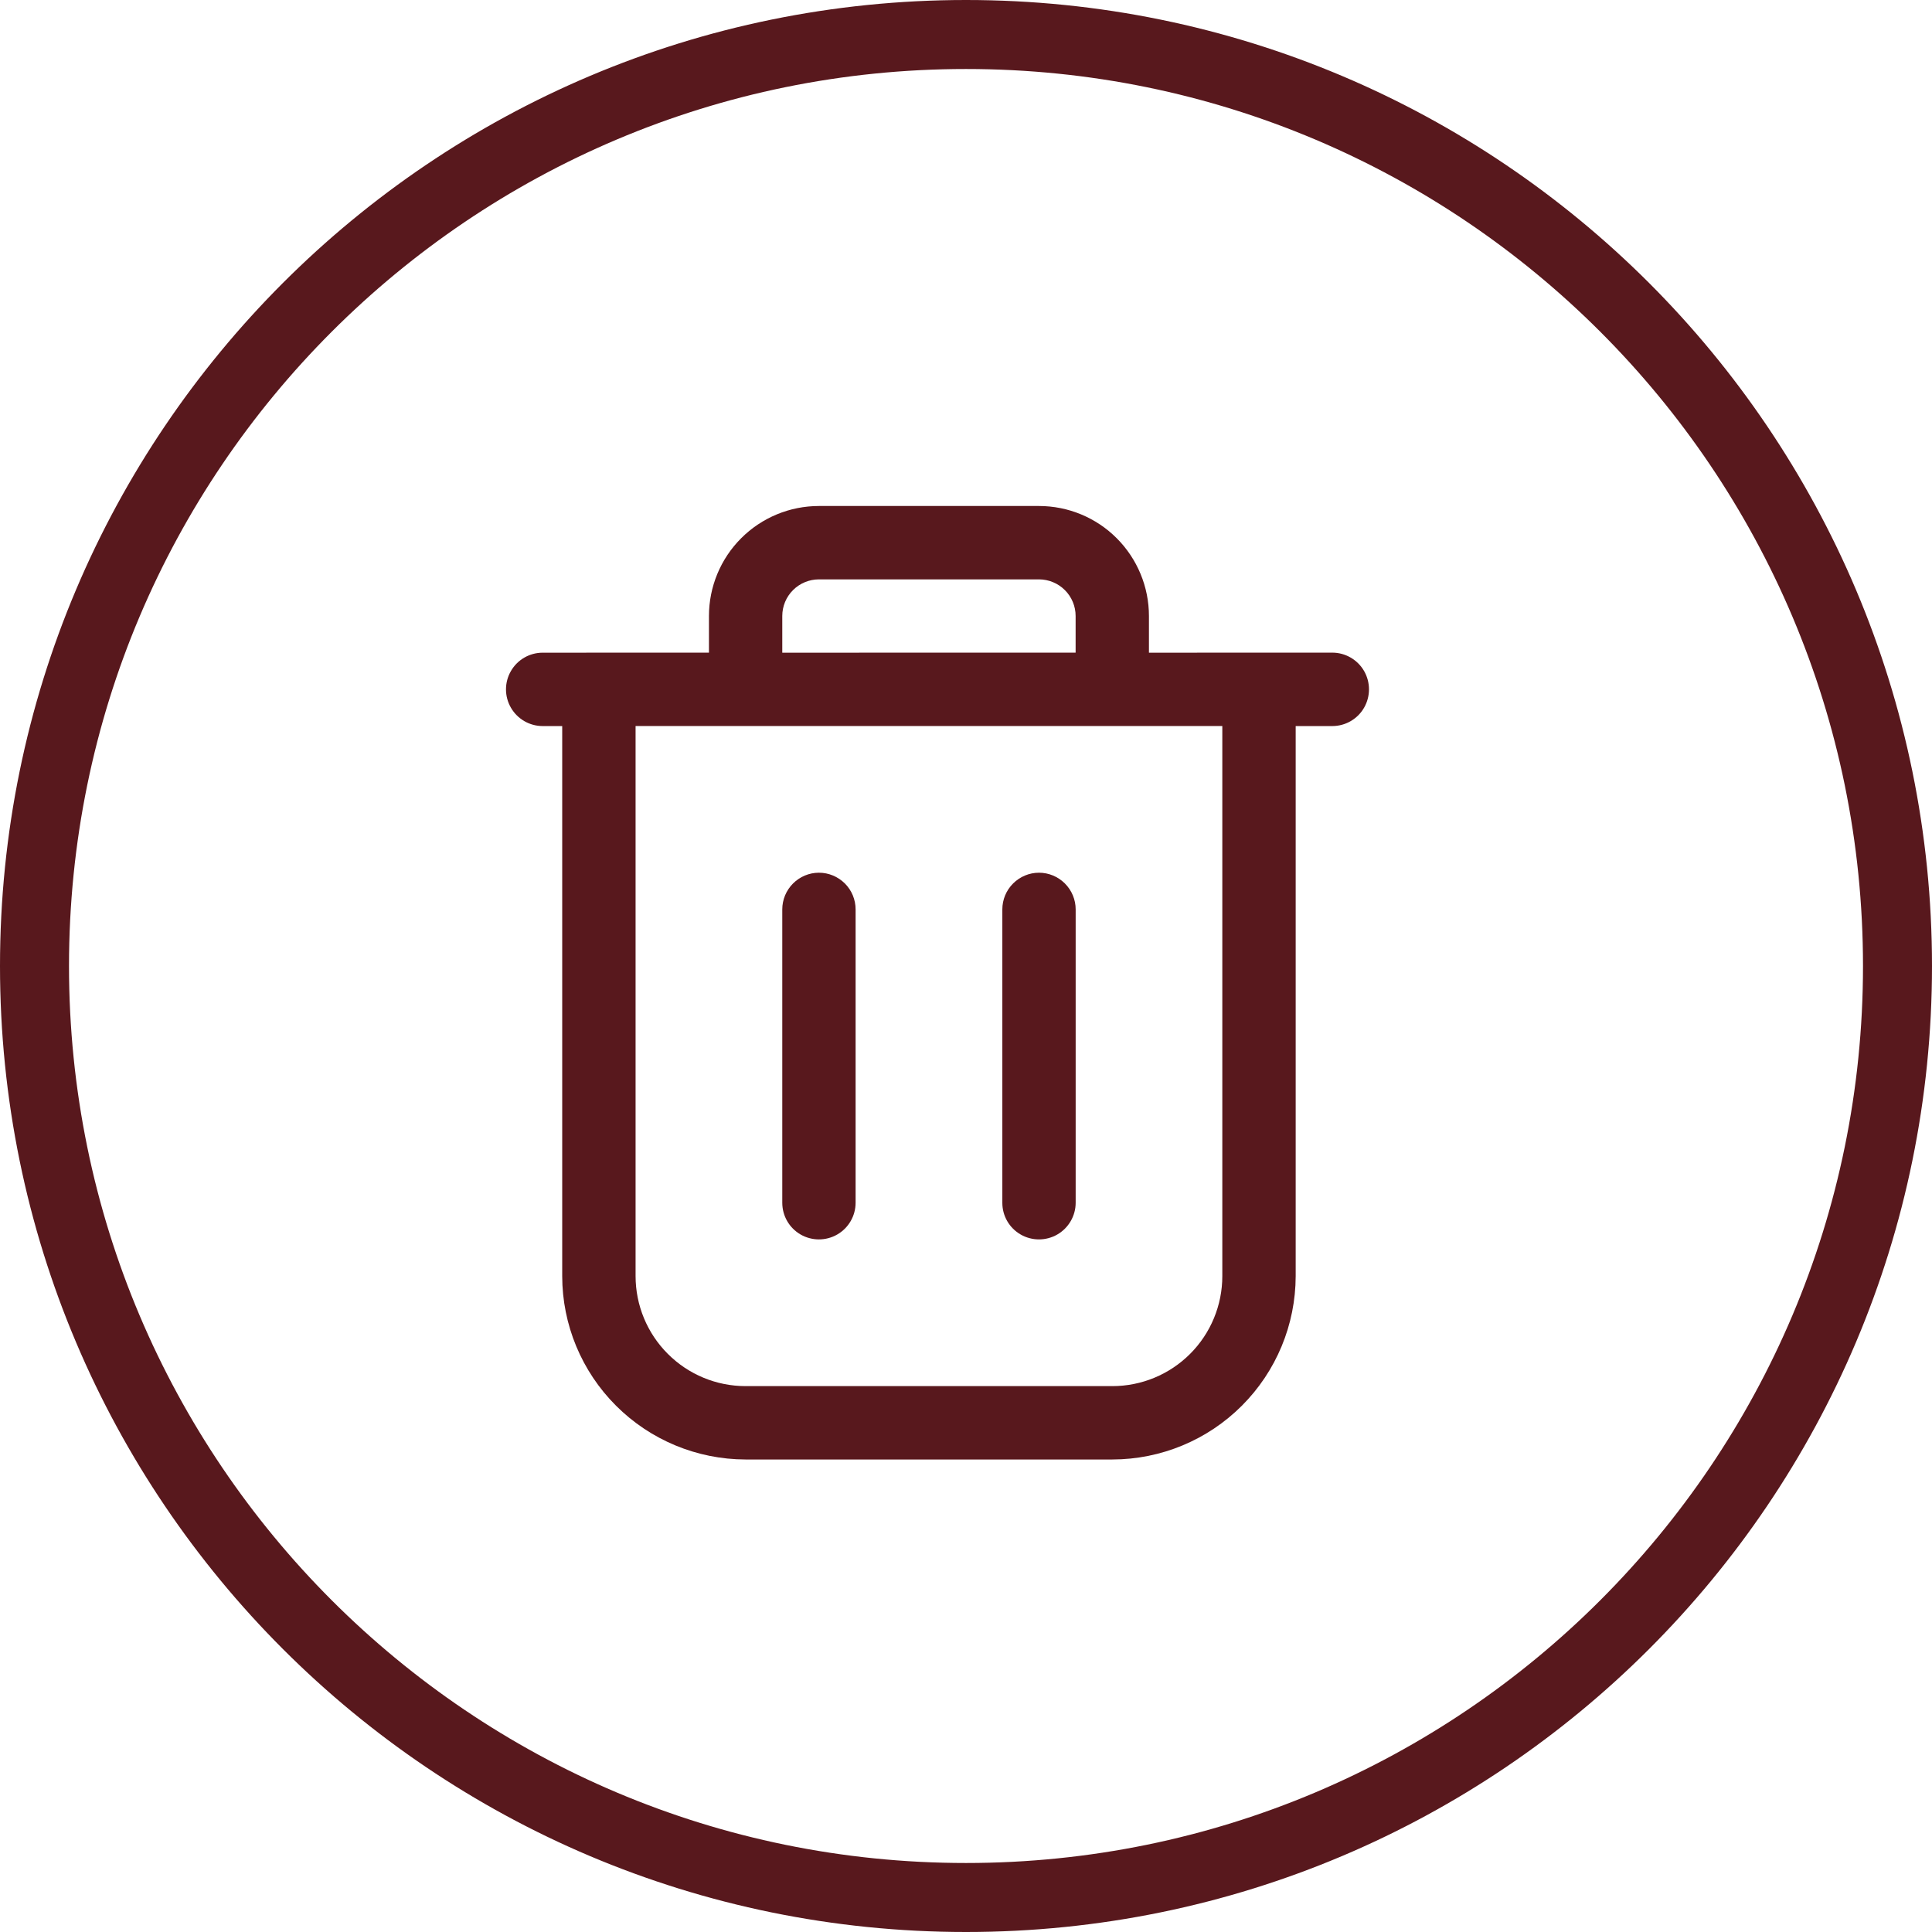
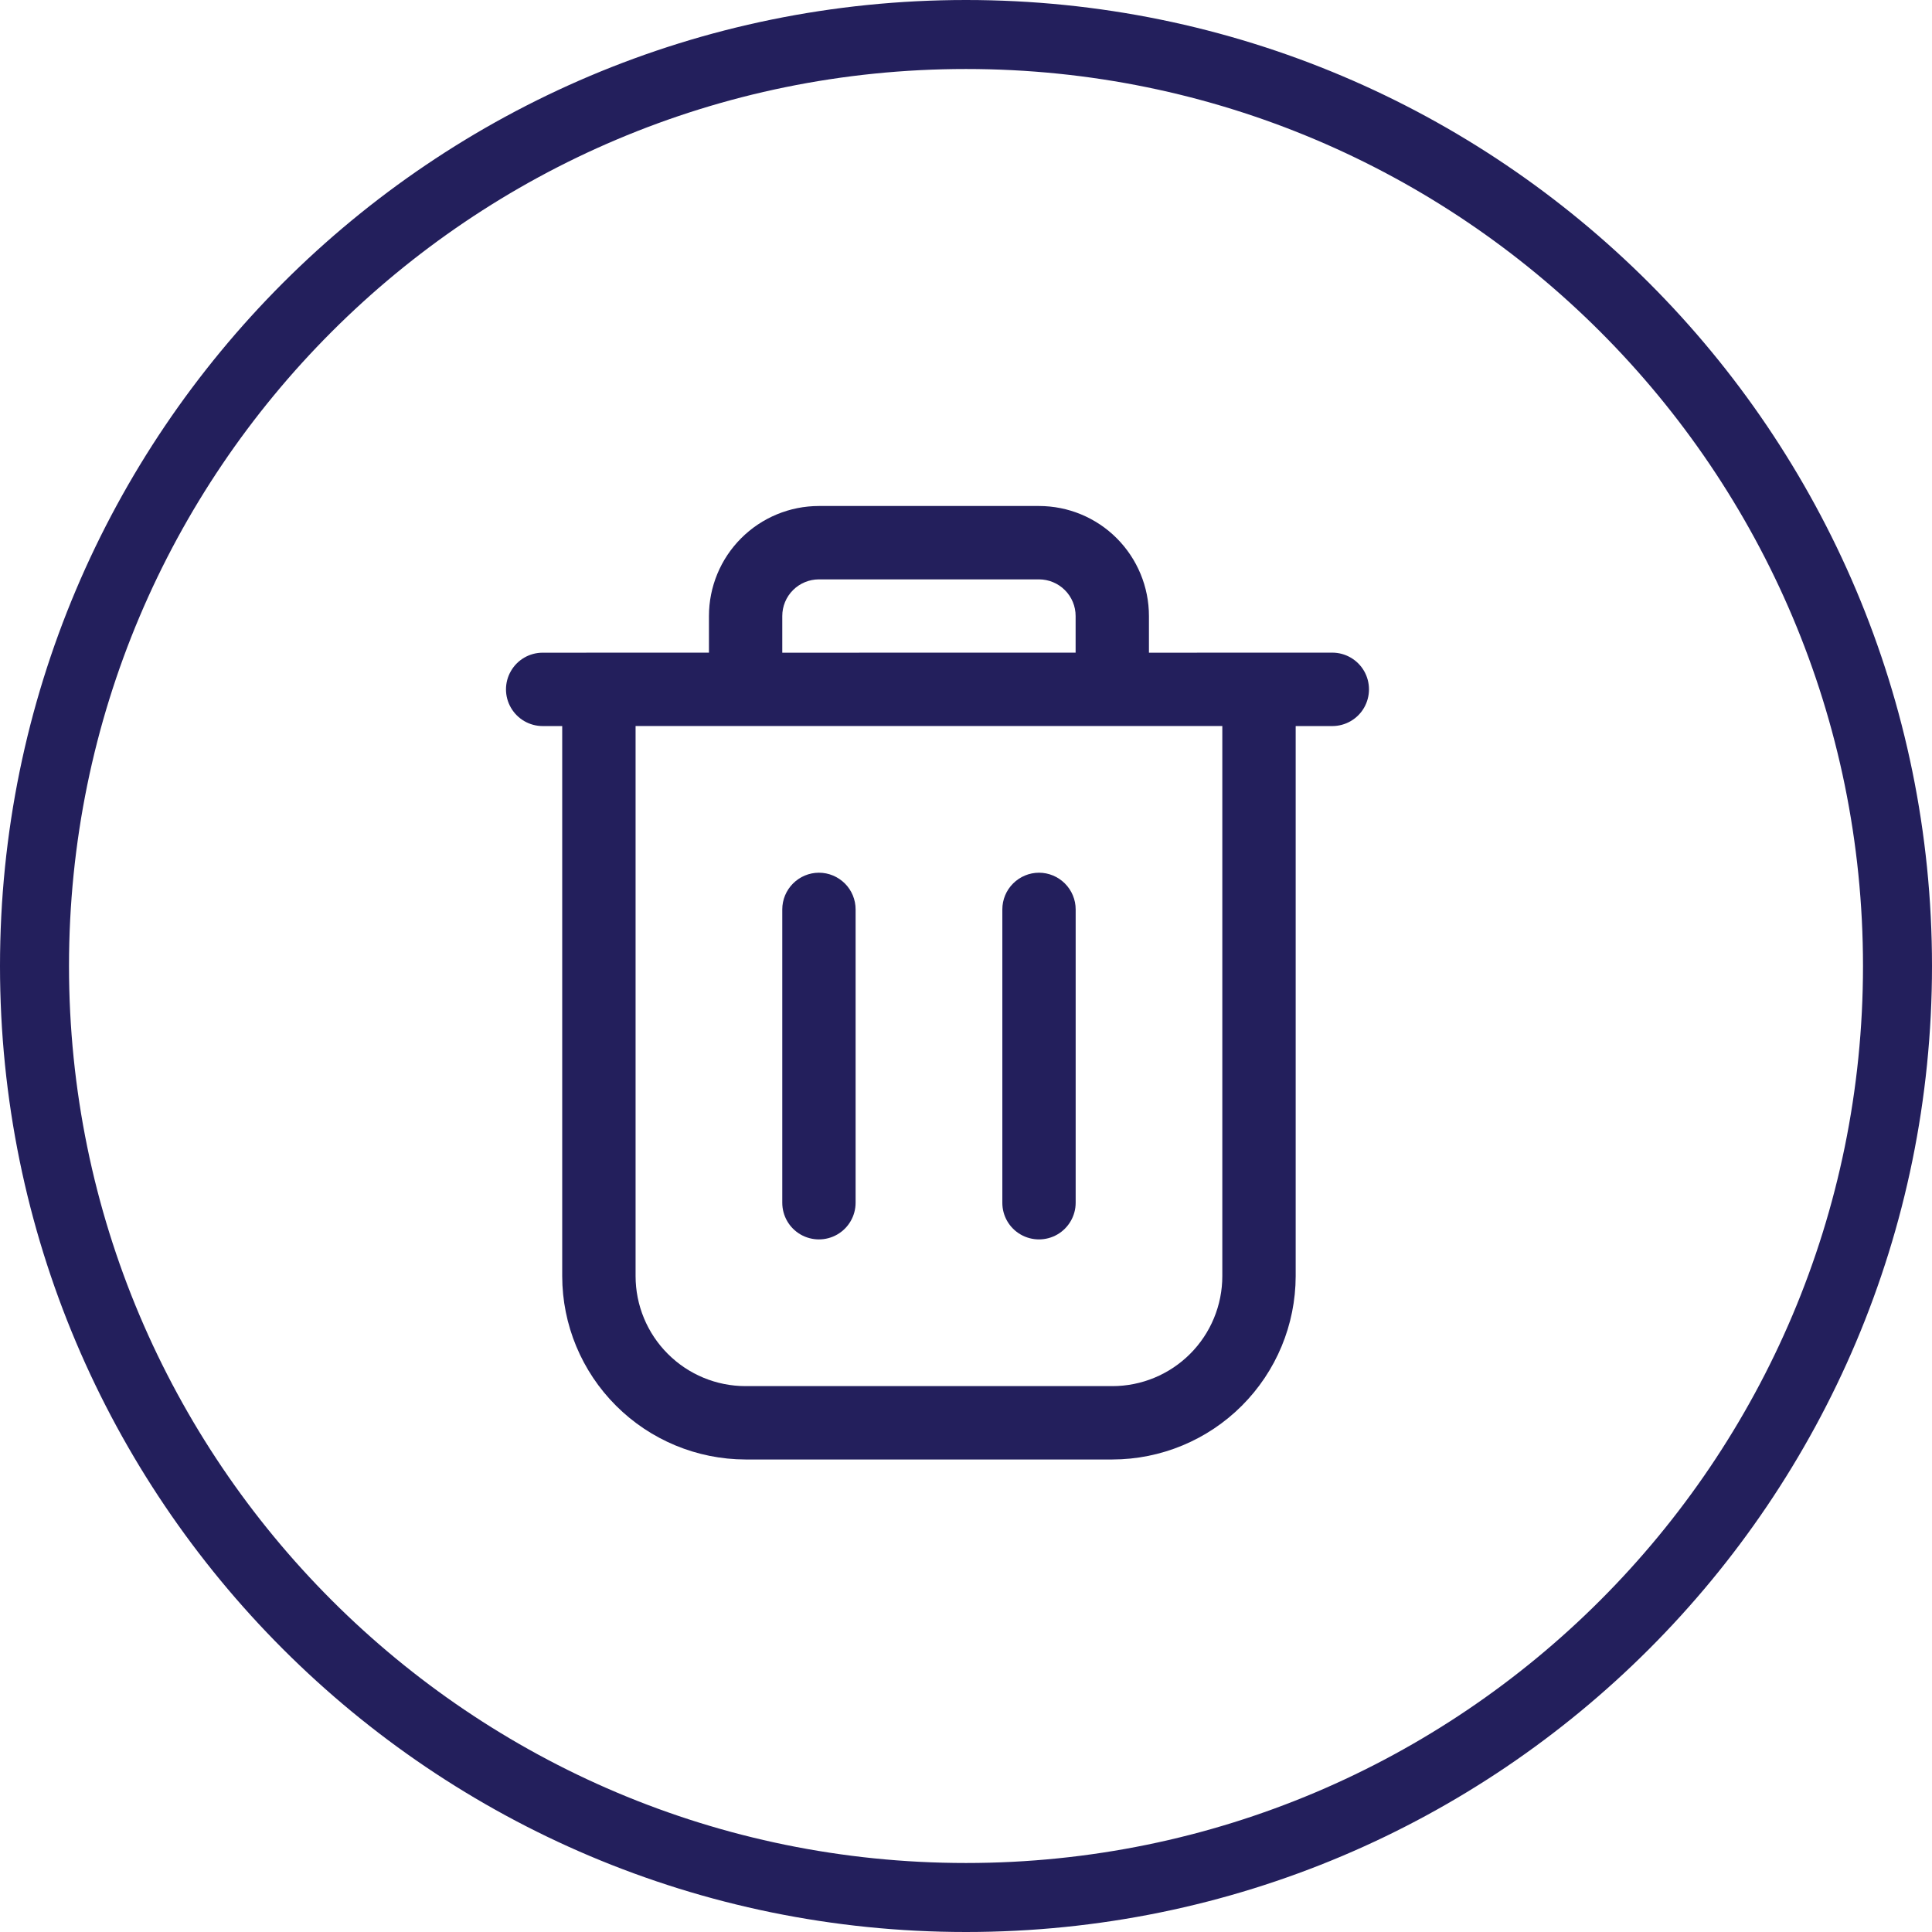
<svg xmlns="http://www.w3.org/2000/svg" width="42" height="42" viewBox="0 0 42 42" fill="none">
-   <circle cx="21" cy="21" r="20.25" stroke="#58181D" stroke-width="1.5" />
-   <path d="M29.654 14.587C29.512 14.341 29.248 14.188 28.964 14.188L24.977 14.189V13.392C24.977 12.758 24.725 12.15 24.277 11.701C23.829 11.252 23.221 11 22.586 11H17.803C17.169 11 16.56 11.252 16.112 11.701C15.664 12.149 15.412 12.757 15.412 13.392V14.188L11.797 14.189C11.512 14.189 11.249 14.341 11.107 14.588C10.964 14.834 10.964 15.139 11.107 15.385C11.249 15.631 11.512 15.784 11.797 15.784H12.222V27.742C12.223 28.799 12.644 29.812 13.392 30.559C14.139 31.306 15.152 31.726 16.208 31.728H24.181C25.237 31.727 26.251 31.306 26.997 30.559C27.745 29.811 28.165 28.799 28.167 27.742V15.784H28.963C29.248 15.784 29.512 15.632 29.654 15.385C29.796 15.138 29.796 14.834 29.654 14.587ZM17.006 13.391C17.006 13.18 17.09 12.977 17.24 12.828C17.389 12.679 17.592 12.595 17.803 12.595H22.586C22.797 12.595 23 12.679 23.149 12.828C23.299 12.977 23.383 13.18 23.383 13.391V14.188L17.006 14.189L17.006 13.391ZM26.572 27.741C26.572 28.375 26.32 28.984 25.872 29.432C25.423 29.881 24.815 30.133 24.181 30.133H16.209C15.574 30.133 14.966 29.881 14.518 29.432C14.069 28.984 13.817 28.375 13.817 27.741V15.783H26.572L26.572 27.741Z" fill="#58181D" />
-   <path d="M17.404 26.837C17.651 26.979 17.955 26.979 18.201 26.837C18.448 26.695 18.6 26.431 18.6 26.147V19.769C18.6 19.558 18.516 19.355 18.367 19.206C18.217 19.057 18.015 18.972 17.803 18.972C17.592 18.972 17.389 19.057 17.24 19.206C17.091 19.355 17.006 19.558 17.006 19.769V26.147C17.006 26.432 17.158 26.695 17.404 26.837Z" fill="#58181D" />
-   <path d="M22.188 26.837C22.434 26.979 22.739 26.979 22.985 26.837C23.231 26.695 23.384 26.431 23.384 26.147V19.769C23.384 19.558 23.299 19.355 23.15 19.206C23.001 19.057 22.798 18.972 22.587 18.972C22.376 18.972 22.173 19.057 22.024 19.206C21.874 19.355 21.79 19.558 21.79 19.769V26.147C21.789 26.432 21.941 26.695 22.188 26.837Z" fill="#58181D" />
+   <circle cx="21" cy="21" r="20.25" stroke="#231F5C" stroke-width="1.5" />
+   <path d="M29.654 14.587C29.512 14.341 29.248 14.188 28.964 14.188L24.977 14.189V13.392C24.977 12.758 24.725 12.15 24.277 11.701C23.829 11.252 23.221 11 22.586 11H17.803C17.169 11 16.56 11.252 16.112 11.701C15.664 12.149 15.412 12.757 15.412 13.392V14.188L11.797 14.189C11.512 14.189 11.249 14.341 11.107 14.588C10.964 14.834 10.964 15.139 11.107 15.385C11.249 15.631 11.512 15.784 11.797 15.784H12.222V27.742C12.223 28.799 12.644 29.812 13.392 30.559C14.139 31.306 15.152 31.726 16.208 31.728H24.181C25.237 31.727 26.251 31.306 26.997 30.559C27.745 29.811 28.165 28.799 28.167 27.742V15.784H28.963C29.248 15.784 29.512 15.632 29.654 15.385C29.796 15.138 29.796 14.834 29.654 14.587ZM17.006 13.391C17.006 13.18 17.09 12.977 17.24 12.828C17.389 12.679 17.592 12.595 17.803 12.595H22.586C22.797 12.595 23 12.679 23.149 12.828C23.299 12.977 23.383 13.18 23.383 13.391V14.188L17.006 14.189L17.006 13.391ZM26.572 27.741C26.572 28.375 26.32 28.984 25.872 29.432C25.423 29.881 24.815 30.133 24.181 30.133H16.209C15.574 30.133 14.966 29.881 14.518 29.432C14.069 28.984 13.817 28.375 13.817 27.741V15.783H26.572L26.572 27.741Z" fill="#231F5C" />
+   <path d="M17.404 26.837C17.651 26.979 17.955 26.979 18.201 26.837C18.448 26.695 18.6 26.431 18.6 26.147V19.769C18.6 19.558 18.516 19.355 18.367 19.206C18.217 19.057 18.015 18.972 17.803 18.972C17.592 18.972 17.389 19.057 17.24 19.206C17.091 19.355 17.006 19.558 17.006 19.769V26.147C17.006 26.432 17.158 26.695 17.404 26.837Z" fill="#231F5C" />
+   <path d="M22.188 26.837C22.434 26.979 22.739 26.979 22.985 26.837C23.231 26.695 23.384 26.431 23.384 26.147V19.769C23.384 19.558 23.299 19.355 23.15 19.206C23.001 19.057 22.798 18.972 22.587 18.972C22.376 18.972 22.173 19.057 22.024 19.206C21.874 19.355 21.79 19.558 21.79 19.769V26.147C21.789 26.432 21.941 26.695 22.188 26.837Z" fill="#231F5C" />
</svg>
